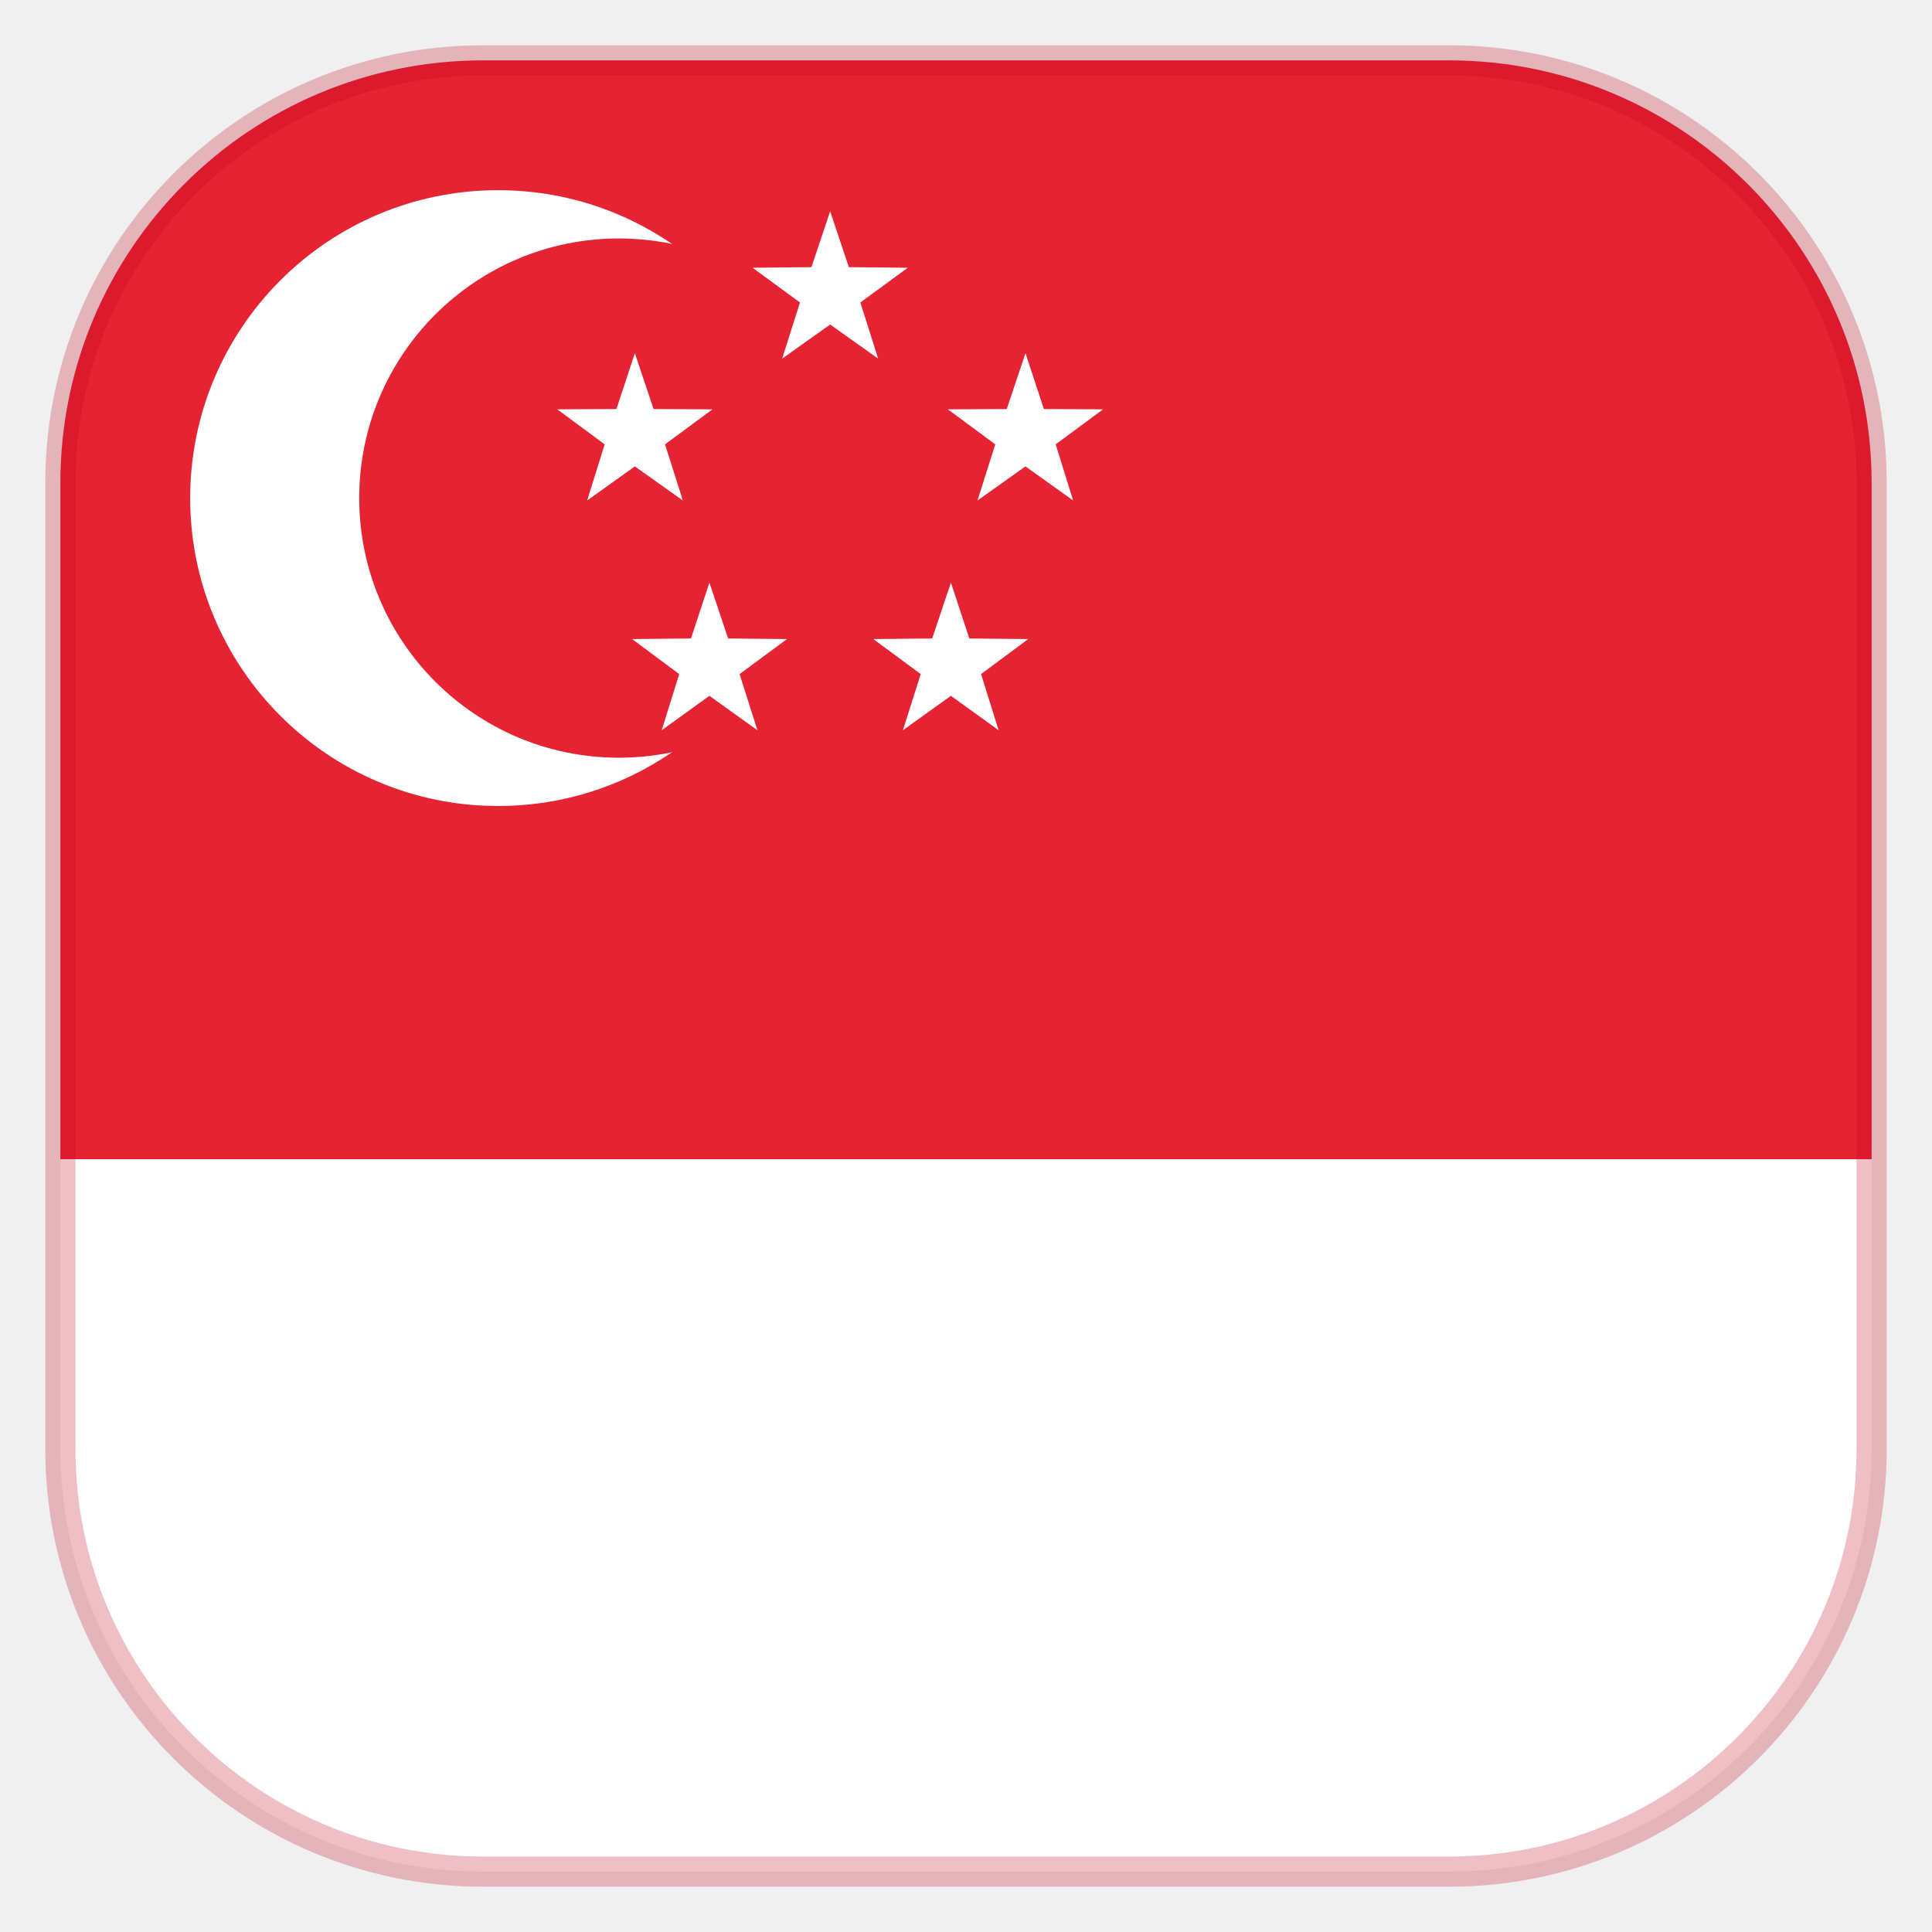
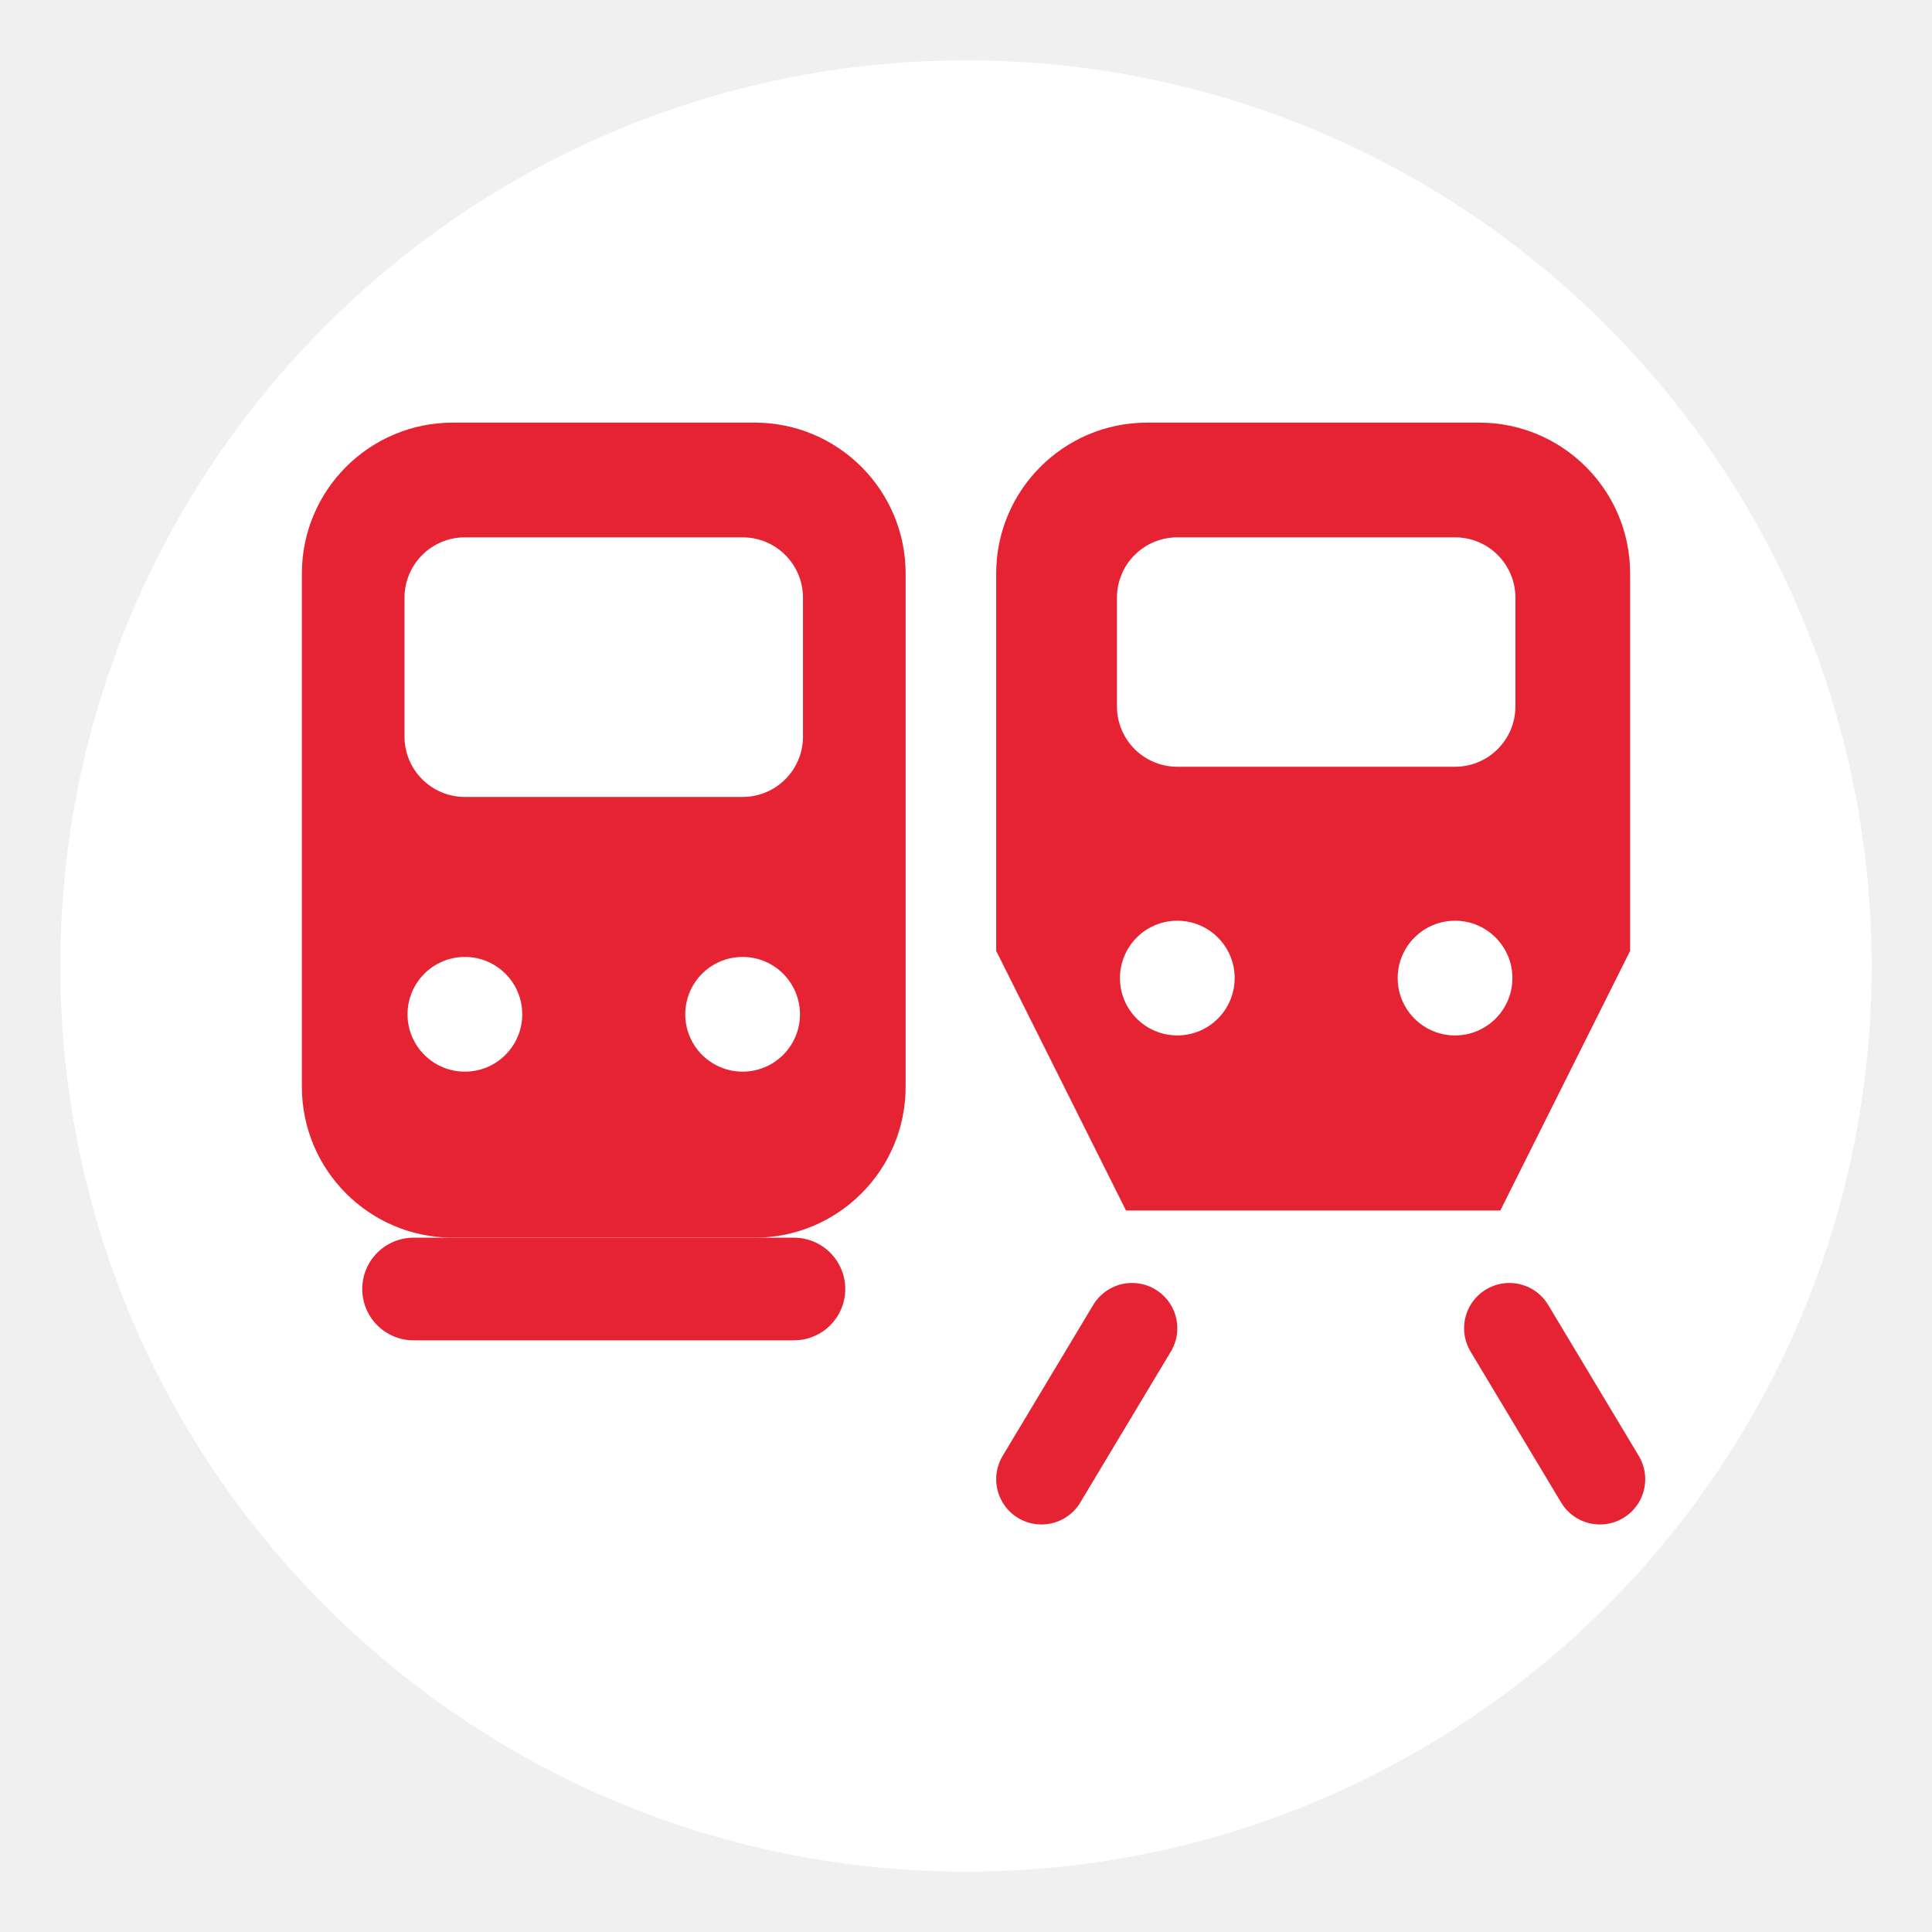
<svg xmlns="http://www.w3.org/2000/svg" viewBox="0 0 64 64" role="img" aria-labelledby="t">
-   <defs>
-     <clipPath id="rr">
-       <rect x="2" y="2" width="60" height="60" rx="14" />
-     </clipPath>
-     <mask id="cres">
-       <rect x="0" y="0" width="64" height="64" fill="white" />
-       <circle cx="20.5" cy="16.5" r="8.6" fill="black" />
-     </mask>
-   </defs>
-   <g clip-path="url(#rr)">
-     <rect x="0" y="0" width="64" height="38.4" fill="#E62333" />
-     <rect x="0" y="38.4" width="64" height="25.6" fill="#ffffff" />
+   <circle cx="32" cy="32" r="30" fill="#ffffff" />
+   <g>
+     <rect x="10" y="14" width="20" height="27" rx="5" fill="#E62333" />
+     <rect x="13.4" y="17.8" width="13.2" height="8.6" rx="2" fill="#ffffff" />
+     <circle cx="15.4" cy="33.6" r="1.9" fill="#ffffff" />
+     <circle cx="24.6" cy="33.6" r="1.9" fill="#ffffff" />
+     <rect x="12" y="41" width="16" height="3.4" rx="1.7" fill="#E62333" />
  </g>
-   <rect x="2" y="2" width="60" height="60" rx="14" fill="none" stroke="#C0001D" stroke-opacity="0.25" stroke-width="1" />
-   <circle cx="16.5" cy="16.5" r="10.2" fill="#ffffff" mask="url(#cres)" />
-   <polygon points="27.50,7.00 28.12,8.85 30.07,8.87 28.50,10.02 29.09,11.88 27.50,10.75 25.91,11.88 26.50,10.02 24.93,8.87 26.88,8.85" fill="#ffffff" />
-   <polygon points="33.97,11.70 34.58,13.55 36.54,13.56 34.97,14.72 35.55,16.58 33.97,15.45 32.38,16.58 32.97,14.72 31.40,13.56 33.35,13.55" fill="#ffffff" />
-   <polygon points="31.50,19.30 32.11,21.15 34.06,21.17 32.50,22.33 33.08,24.19 31.50,23.05 29.91,24.19 30.50,22.33 28.93,21.17 30.88,21.15" fill="#ffffff" />
-   <polygon points="23.50,19.30 24.12,21.15 26.07,21.17 24.50,22.33 25.09,24.19 23.50,23.05 21.92,24.19 22.50,22.33 20.94,21.17 22.89,21.15" fill="#ffffff" />
-   <polygon points="21.03,11.70 21.65,13.55 23.60,13.56 22.03,14.72 22.62,16.58 21.03,15.45 19.45,16.58 20.03,14.72 18.46,13.56 20.42,13.55" fill="#ffffff" />
+   <g>
+     <path d="M37.5 14 h11.5 a5 5 0 0 1 5 5 v12.5 l-4.3 8.6 h-12.4 l-4.3 -8.6 v-12.5 a5 5 0 0 1 5 -5 z" fill="#E62333" />
+     <rect x="37" y="17.8" width="13.2" height="7.6" rx="2" fill="#ffffff" />
+     <circle cx="39" cy="32.4" r="1.9" fill="#ffffff" />
+     <circle cx="48.2" cy="32.4" r="1.9" fill="#ffffff" />
+     <line x1="37.5" y1="44" x2="34.5" y2="49" stroke="#E62333" stroke-width="3" stroke-linecap="round" />
+     <line x1="50" y1="44" x2="53" y2="49" stroke="#E62333" stroke-width="3" stroke-linecap="round" />
+   </g>
</svg>
